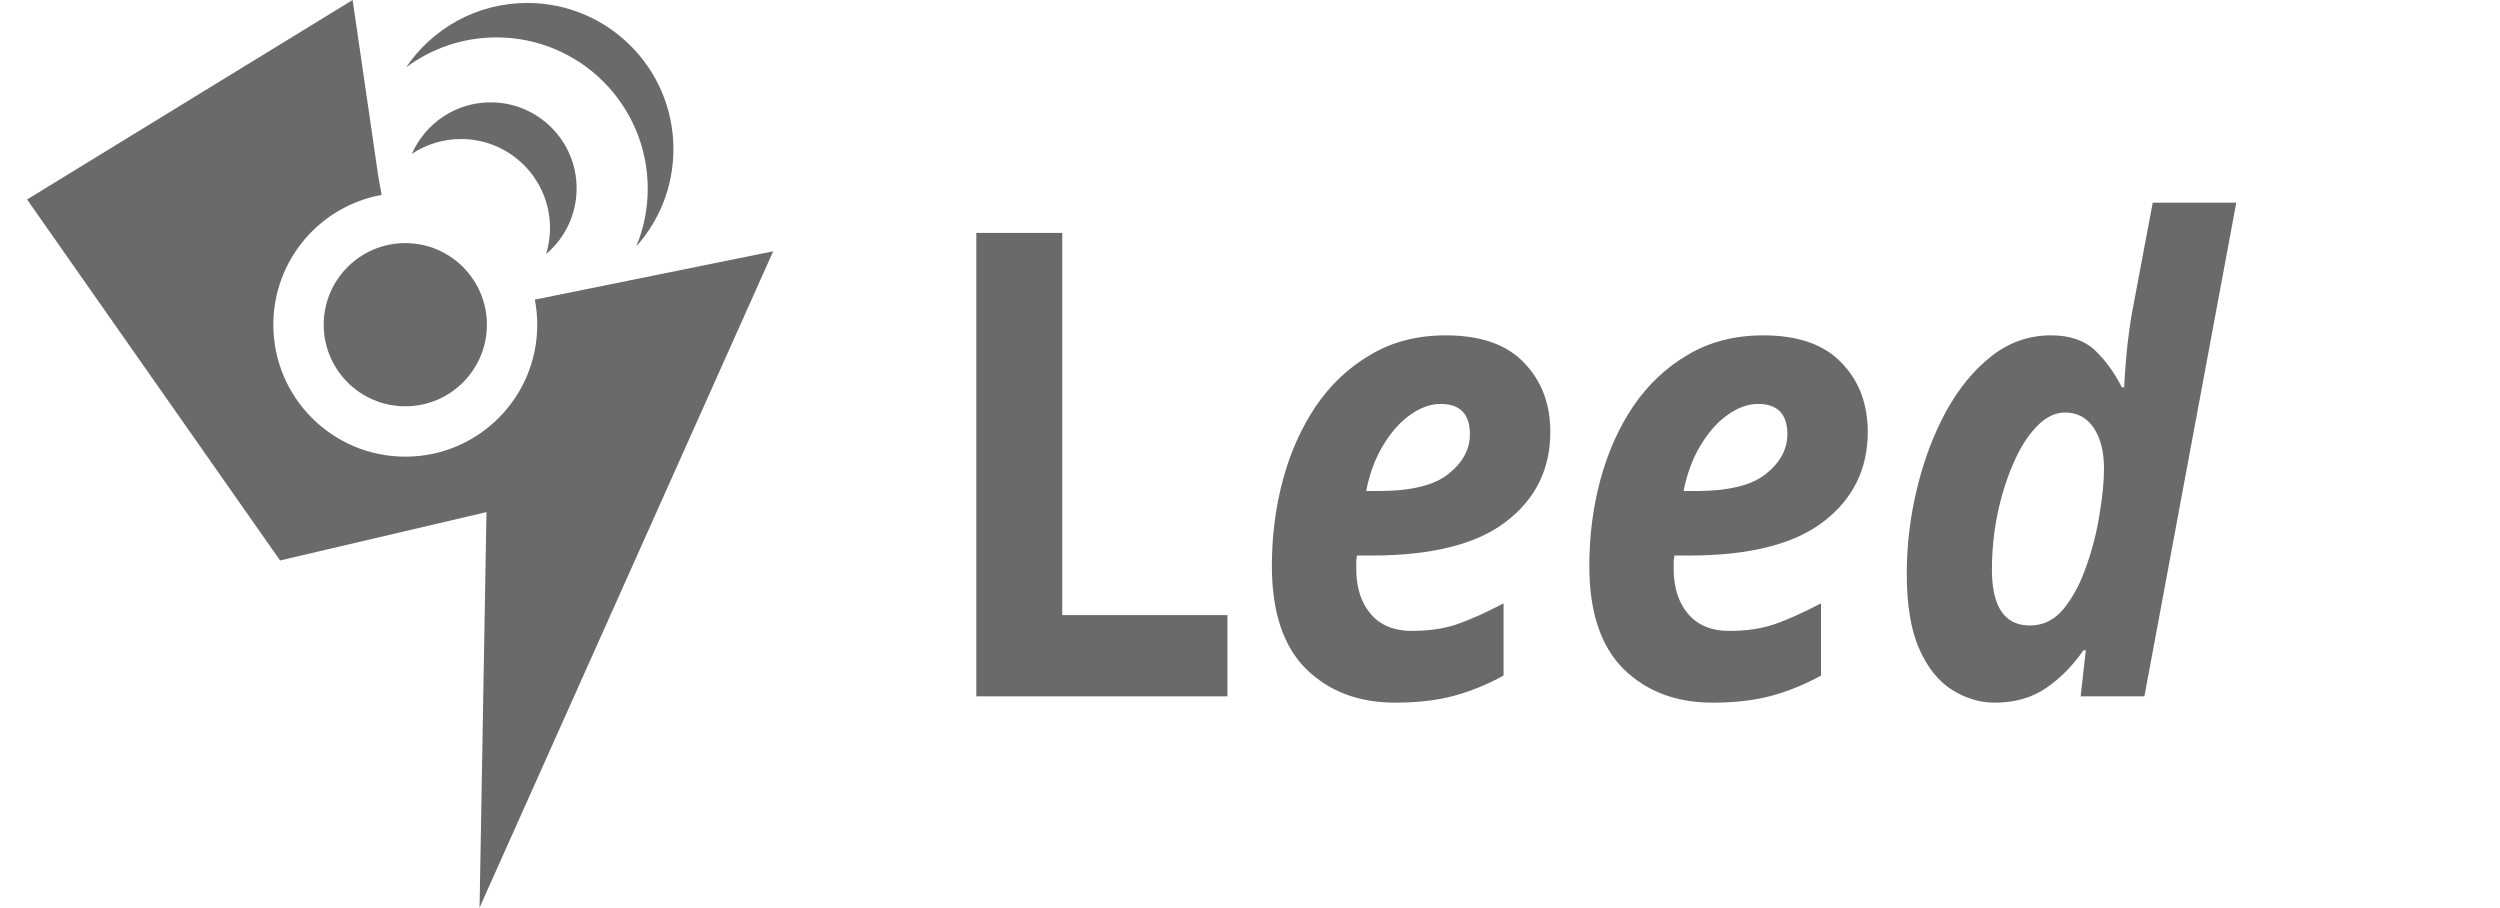
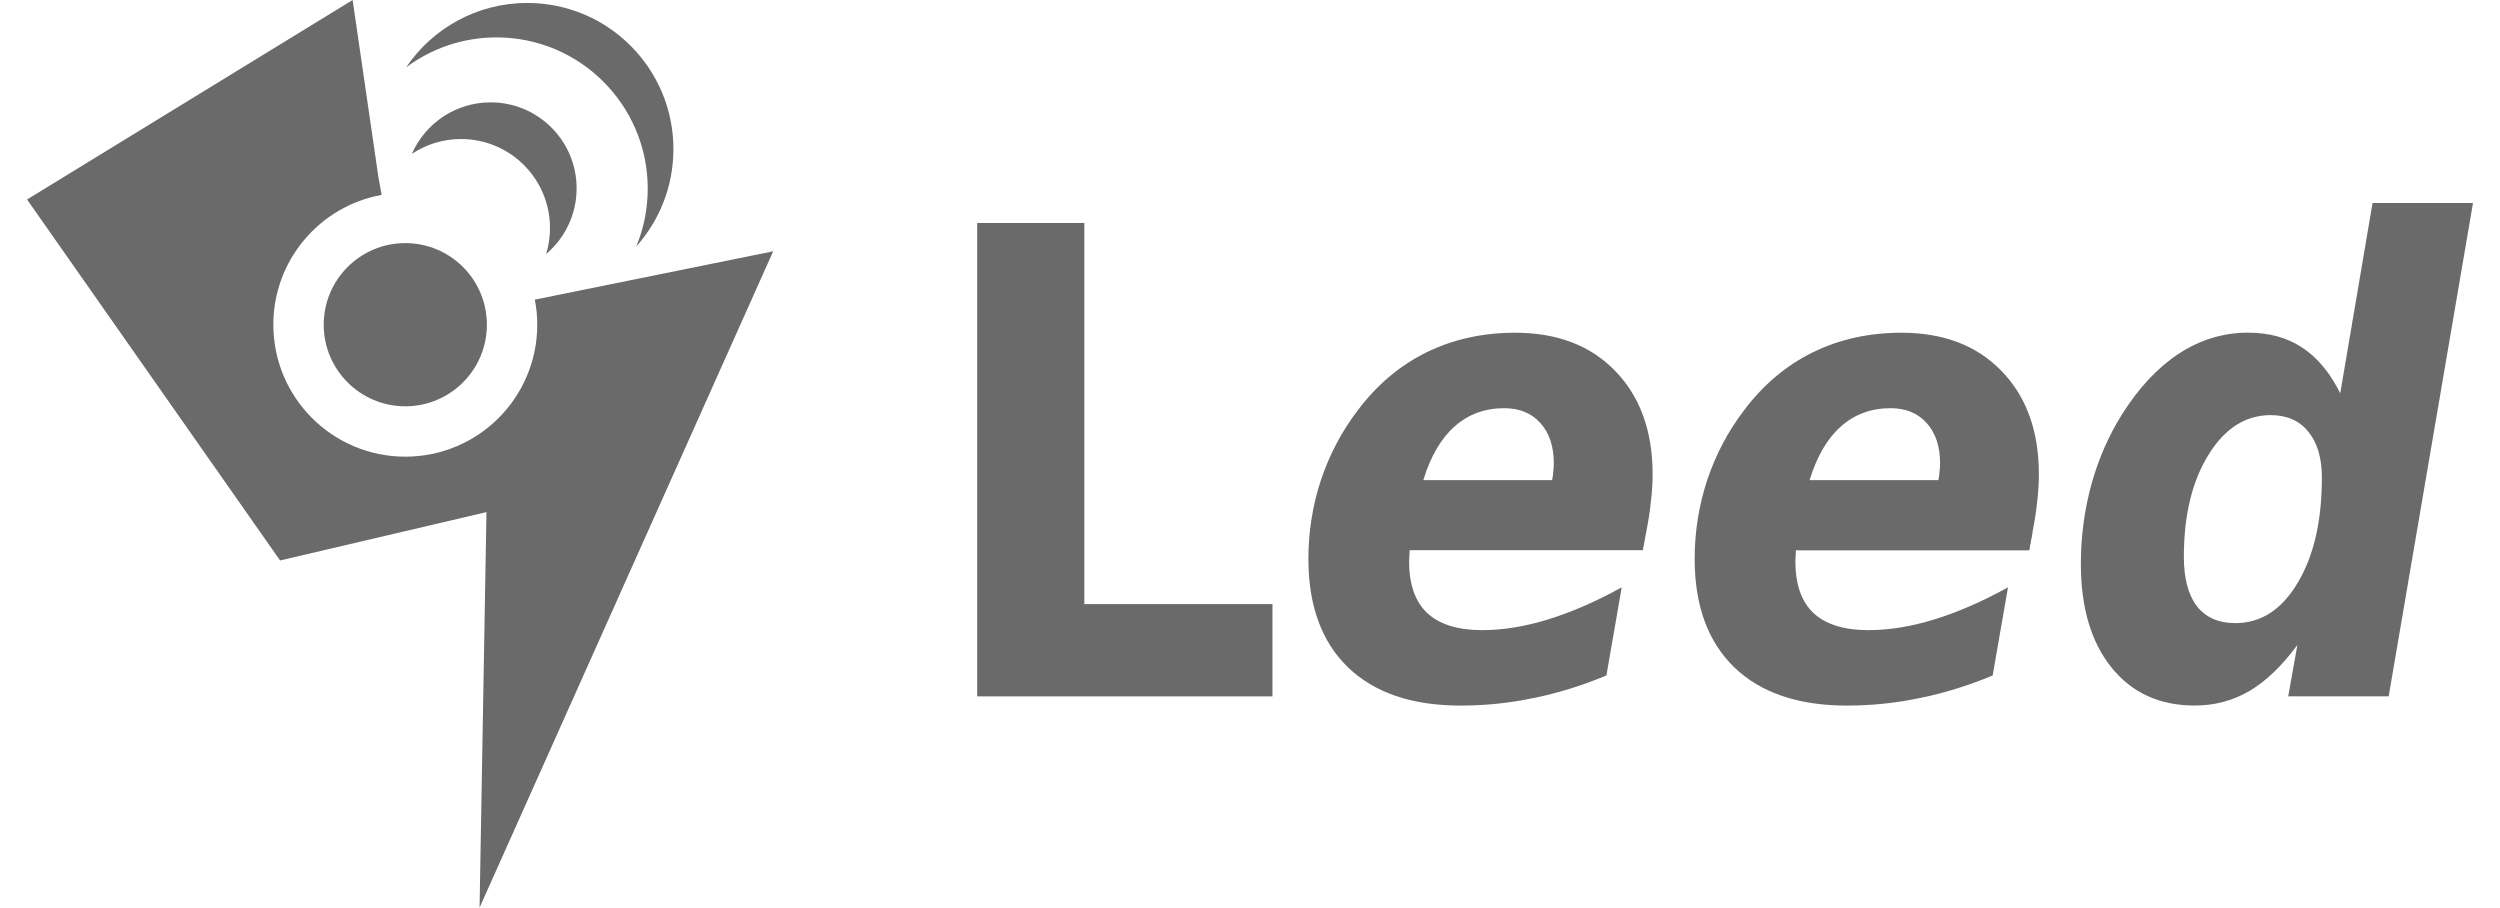
- <svg xmlns="http://www.w3.org/2000/svg" width="92.4" height="33.545" id="svg2" version="1.1">
-   <defs id="defs4" />
-   <g id="layer1" transform="translate(-180.2252,-480.8895)">
-     <g id="g3876" transform="matrix(0.04085453,0,0,0.04085453,174.299,477.8611)" style="fill:#6a6a6a;fill-opacity:1;stroke:none">
-       <path id="path2995" d="m 464.062,74.125 -294.531,180.469 228.906,326.562 186.719,-43.75 -6.25,357.812 265.625,-593.75 -215.625,43.719 c 1.414,7.347 2.188,14.928 2.188,22.688 0,65.929 -53.446,119.375 -119.375,119.375 -65.929,0 -119.375,-53.446 -119.375,-119.375 0,-58.619 42.259,-107.347 97.969,-117.438 L 487.5,235.062 464.062,74.125 z" style="fill:#6a6a6a;fill-opacity:1;stroke:none" />
-       <path transform="matrix(1.889726,0,0,2.454189,1432.96,-677.4946)" d="m -448.438,425.953 c 0,16.612 -17.489,30.078 -39.062,30.078 -21.574,0 -39.062,-13.466 -39.062,-30.078 0,-16.612 17.489,-30.078 39.062,-30.078 21.574,0 39.062,13.466 39.062,30.078 z" id="path2997-5" style="fill:#6a6a6a;fill-opacity:1;stroke:none" />
-       <path id="path3797-3" d="m 588.922,166.727 c -31.862,0 -59.24,19.164 -71.263,46.589 12.746,-8.472 28.027,-13.419 44.478,-13.419 44.452,0 80.488,36.036 80.488,80.488 0,8.187 -1.218,16.095 -3.49,23.538 16.865,-14.268 27.569,-35.592 27.569,-59.413 0,-42.958 -34.825,-77.783 -77.783,-77.783 z" style="color:#000000;fill:#6a6a6a;fill-opacity:1;fill-rule:nonzero;stroke:none;marker:none;visibility:visible;display:inline;overflow:visible;enable-background:accumulate" />
-       <path id="path3797-3-6" d="m 622.064,76.796 c -45.639,0 -85.866,23.133 -109.626,58.303 22.817,-17.044 51.117,-27.136 81.787,-27.136 75.562,0 136.817,61.254 136.817,136.817 0,18.53 -3.687,36.18 -10.362,52.297 20.9,-23.384 33.602,-54.233 33.602,-88.064 0,-73.023 -59.195,-132.217 -132.217,-132.217 z" style="color:#000000;fill:#6a6a6a;fill-opacity:1;fill-rule:nonzero;stroke:none;marker:none;visibility:visible;display:inline;overflow:visible;enable-background:accumulate" />
+ <svg xmlns="http://www.w3.org/2000/svg" width="92.4" height="33.545" version="1.1">
+   <g transform="translate(-180.2252,-480.8895)">
+     <g transform="matrix(0.04085453,0,0,0.04085453,174.299,477.8611)" fill="#6a6a6a">
+       <path d="m464.062 74.125-294.531 180.469 228.906 326.562 186.719-43.75-6.25 357.812 265.625-593.75-215.625 43.719c1.414 7.347 2.188 14.928 2.188 22.688 0 65.929-53.446 119.375-119.375 119.375-65.929 0-119.375-53.446-119.375-119.375 0-58.619 42.259-107.347 97.969-117.438L487.5 235.062 464.062 74.125zM-448.438 425.953 -448.438 425.953 -448.438 425.953 -448.438 425.953 -448.438 425.953" fill="#6a6a6a" />
+       <path transform="matrix(1.889726,0,0,2.454189,1432.96,-677.4946)" d="m-448.438 425.953c0 16.612-17.489 30.078-39.062 30.078-21.574 0-39.062-13.466-39.062-30.078 0-16.612 17.489-30.078 39.062-30.078 21.574 0 39.062 13.466 39.062 30.078z" fill="#6a6a6a" />
+       <path d="m588.922 166.727c-31.862 0-59.24 19.164-71.263 46.589 12.746-8.472 28.027-13.419 44.478-13.419 44.452 0 80.488 36.036 80.488 80.488 0 8.187-1.218 16.095-3.49 23.538 16.865-14.268 27.569-35.592 27.569-59.413 0-42.958-34.825-77.783-77.783-77.783zM622.064 76.796 622.064 76.796 622.064 76.796 622.064 76.796" fill="#6a6a6a" />
+       <path d="m622.064 76.796c-45.639 0-85.866 23.133-109.626 58.303 22.817-17.044 51.117-27.136 81.787-27.136 75.562 0 136.817 61.254 136.817 136.817 0 18.53-3.687 36.18-10.362 52.297 20.9-23.384 33.602-54.233 33.602-88.064 0-73.023-59.195-132.217-132.217-132.217z" fill="#6a6a6a" />
    </g>
-     <text xml:space="preserve" style="font-size:37.475px;font-style:normal;font-weight:normal;line-height:125%;letter-spacing:0px;word-spacing:0px;fill:#6a6a6a;fill-opacity:1;stroke:none;font-family:Sans" x="228.857" y="474.642" id="text3026" transform="scale(0.9368654,1.067389)">
-       <tspan id="tspan3028" x="228.857" y="474.642" style="font-size:22.485px;font-weight:bold;fill:#6a6a6a;stroke:none;font-family:Sans;-inkscape-font-specification:Sans Bold">L<tspan style="font-size:22.485px;font-style:italic;fill:#6a6a6a;stroke:none;-inkscape-font-specification:Sans Bold Italic" id="tspan3030">eed</tspan>
-       </tspan>
-     </text>
+     <g transform="scale(0.9368654,1.067389)" style="fill:#6a6a6a;font-family:Sans;font-size:37.475px;letter-spacing:0px;line-height:125%;word-spacing:0px">
+       <path d="m230.921 458.25 4.227 0 0 13.197 7.422 0 0 3.195-11.649 0 0-16.391" style="-inkscape-font-specification:Sans Bold;fill:#6a6a6a;font-family:Sans;font-size:22.485px;font-weight:bold" />
+       <path d="m257.314 468.954-0.132 0.626-9.2 0c-0 0.044-0.004 0.11-0.011 0.198-0.007 0.081-0.011 0.143-0.011 0.187 0 0.798 0.238 1.394 0.714 1.79 0.483 0.395 1.204 0.593 2.163 0.593 0.827 0 1.698-0.124 2.613-0.373 0.922-0.249 1.888-0.618 2.898-1.109l-0.604 3.052c-0.959 0.351-1.914 0.611-2.865 0.779-0.944 0.176-1.907 0.264-2.887 0.264-1.918 0-3.4-0.443-4.446-1.328-1.039-0.886-1.559-2.137-1.559-3.755 0-0.937 0.165-1.844 0.494-2.723 0.337-0.886 0.823-1.694 1.46-2.426 0.754-0.878 1.654-1.544 2.701-1.998 1.054-0.454 2.221-0.681 3.502-0.681 1.661 0 2.979 0.443 3.952 1.328 0.981 0.886 1.471 2.079 1.471 3.579-0 0.293-0.022 0.604-0.066 0.933-0.037 0.322-0.099 0.677-0.187 1.065m-3.711-1.801c0.022-0.095 0.037-0.19 0.044-0.285 0.015-0.102 0.022-0.201 0.022-0.296-0-0.586-0.176-1.05-0.527-1.394-0.351-0.344-0.827-0.516-1.427-0.516-0.769 0-1.424 0.212-1.965 0.637-0.534 0.417-0.944 1.036-1.23 1.855l5.083 0M272.553 468.954l-0.132 0.626-9.2 0M272.553 468.954l-0.132 0.626-9.2 0M272.553 468.954l-0.132 0.626-9.2 0M272.553 468.954l-0.132 0.626-9.2 0M272.553 468.954l-0.132 0.626-9.2 0" style="-inkscape-font-specification:Sans Bold Italic;fill:#6a6a6a;font-style:italic" />
+       <path d="m272.553 468.954-0.132 0.626-9.2 0c-0 0.044-0.004 0.11-0.011 0.198-0.007 0.081-0.011 0.143-0.011 0.187 0 0.798 0.238 1.394 0.714 1.79 0.483 0.395 1.204 0.593 2.163 0.593 0.827 0 1.698-0.124 2.613-0.373 0.922-0.249 1.888-0.618 2.898-1.109l-0.604 3.052c-0.959 0.351-1.914 0.611-2.865 0.779-0.944 0.176-1.907 0.264-2.887 0.264-1.918 0-3.4-0.443-4.446-1.328-1.039-0.886-1.559-2.137-1.559-3.755 0-0.937 0.165-1.844 0.494-2.723 0.337-0.886 0.823-1.694 1.46-2.426 0.754-0.878 1.654-1.544 2.701-1.998 1.054-0.454 2.221-0.681 3.502-0.681 1.661 0 2.979 0.443 3.952 1.328 0.981 0.886 1.471 2.079 1.471 3.579-0 0.293-0.022 0.604-0.066 0.933-0.037 0.322-0.099 0.677-0.187 1.065m-3.711-1.801c0.022-0.095 0.037-0.19 0.044-0.285 0.015-0.102 0.022-0.201 0.022-0.296-0-0.586-0.176-1.05-0.527-1.394-0.351-0.344-0.827-0.516-1.427-0.516-0.769 0-1.424 0.212-1.965 0.637-0.534 0.417-0.944 1.036-1.23 1.855l5.083 0" style="-inkscape-font-specification:Sans Bold Italic;fill:#6a6a6a;font-style:italic" />
+       <path d="m280.556 472.105c1.01 0 1.83-0.465 2.459-1.394 0.637-0.93 0.955-2.145 0.955-3.645-0-0.681-0.179-1.211-0.538-1.592-0.351-0.381-0.845-0.571-1.482-0.571-0.995 0-1.815 0.461-2.459 1.383-0.644 0.915-0.966 2.09-0.966 3.524 0 0.747 0.172 1.317 0.516 1.713 0.351 0.388 0.856 0.582 1.515 0.582m4.139-7.96 1.274-6.587 3.963 0-3.327 17.083-3.963 0 0.362-1.779c-0.6 0.717-1.23 1.248-1.888 1.592-0.659 0.337-1.38 0.505-2.163 0.505-1.383 0-2.478-0.439-3.283-1.317-0.805-0.878-1.208-2.075-1.208-3.59 0-0.944 0.139-1.863 0.417-2.756 0.285-0.893 0.692-1.705 1.219-2.437 0.666-0.922 1.416-1.621 2.251-2.097 0.842-0.476 1.742-0.714 2.701-0.714 0.842 0 1.555 0.172 2.141 0.516 0.593 0.337 1.094 0.864 1.504 1.581" style="-inkscape-font-specification:Sans Bold Italic;fill:#6a6a6a;font-style:italic" />
+     </g>
  </g>
</svg>
